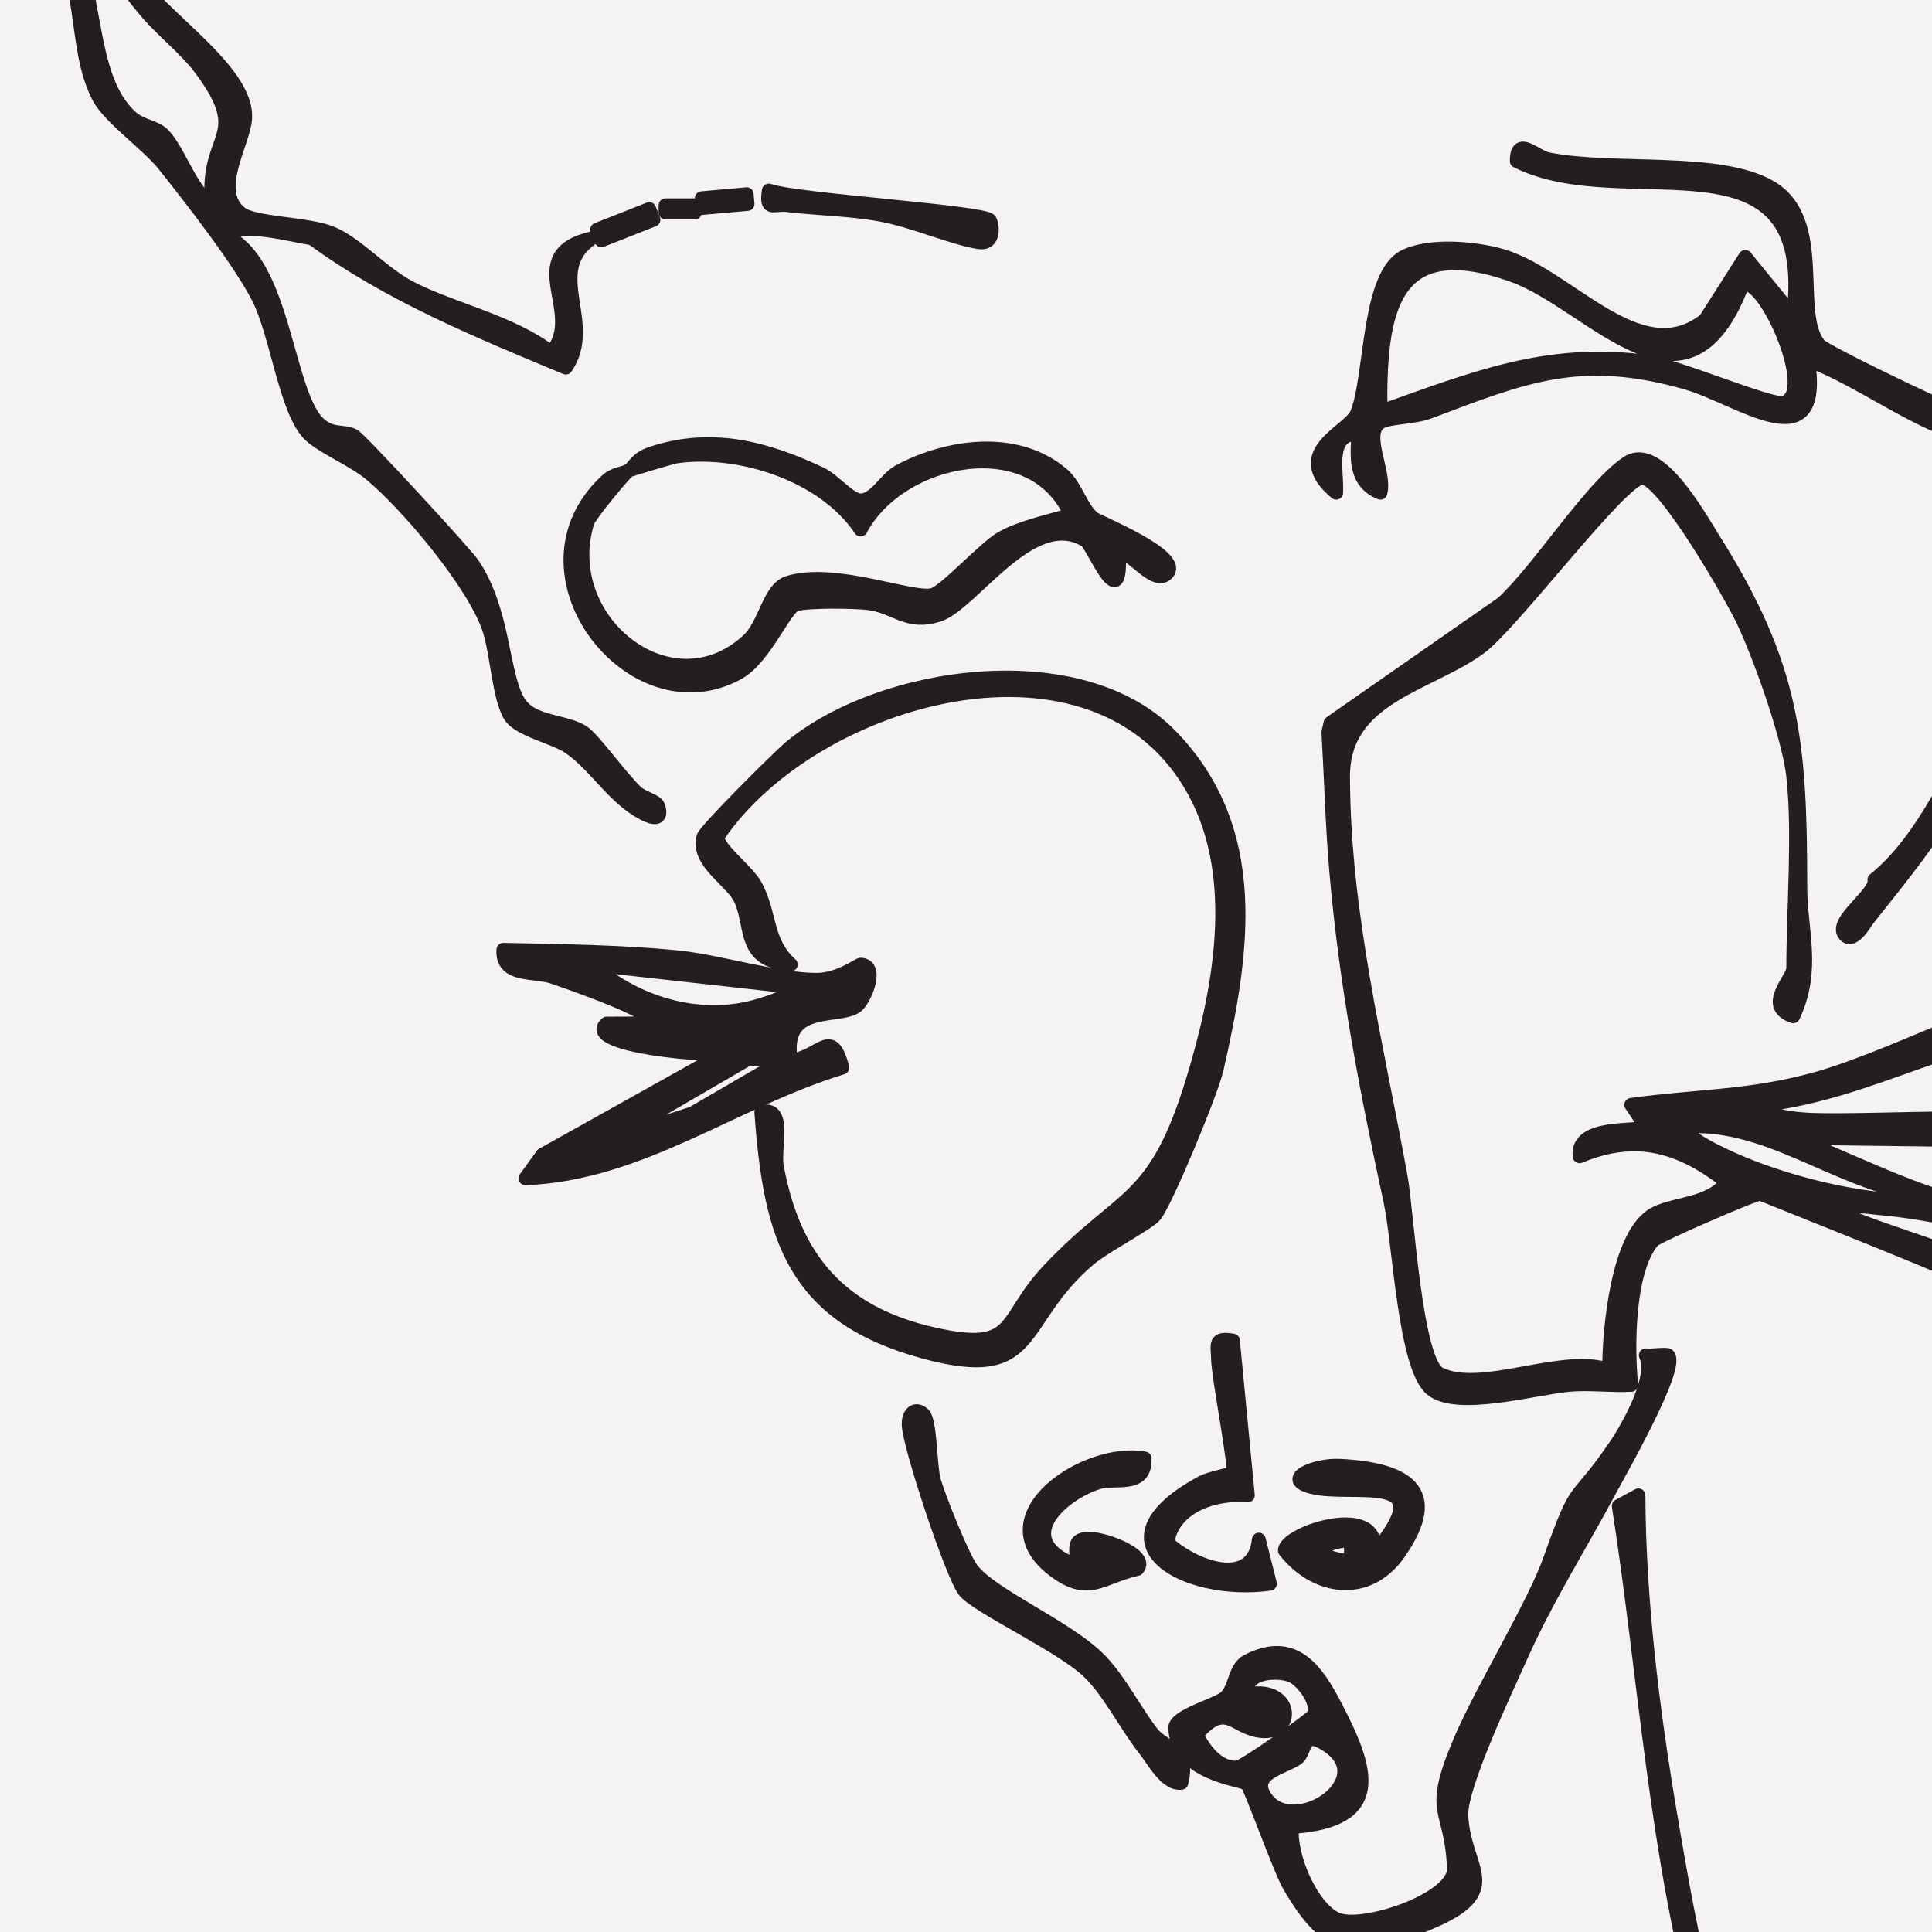
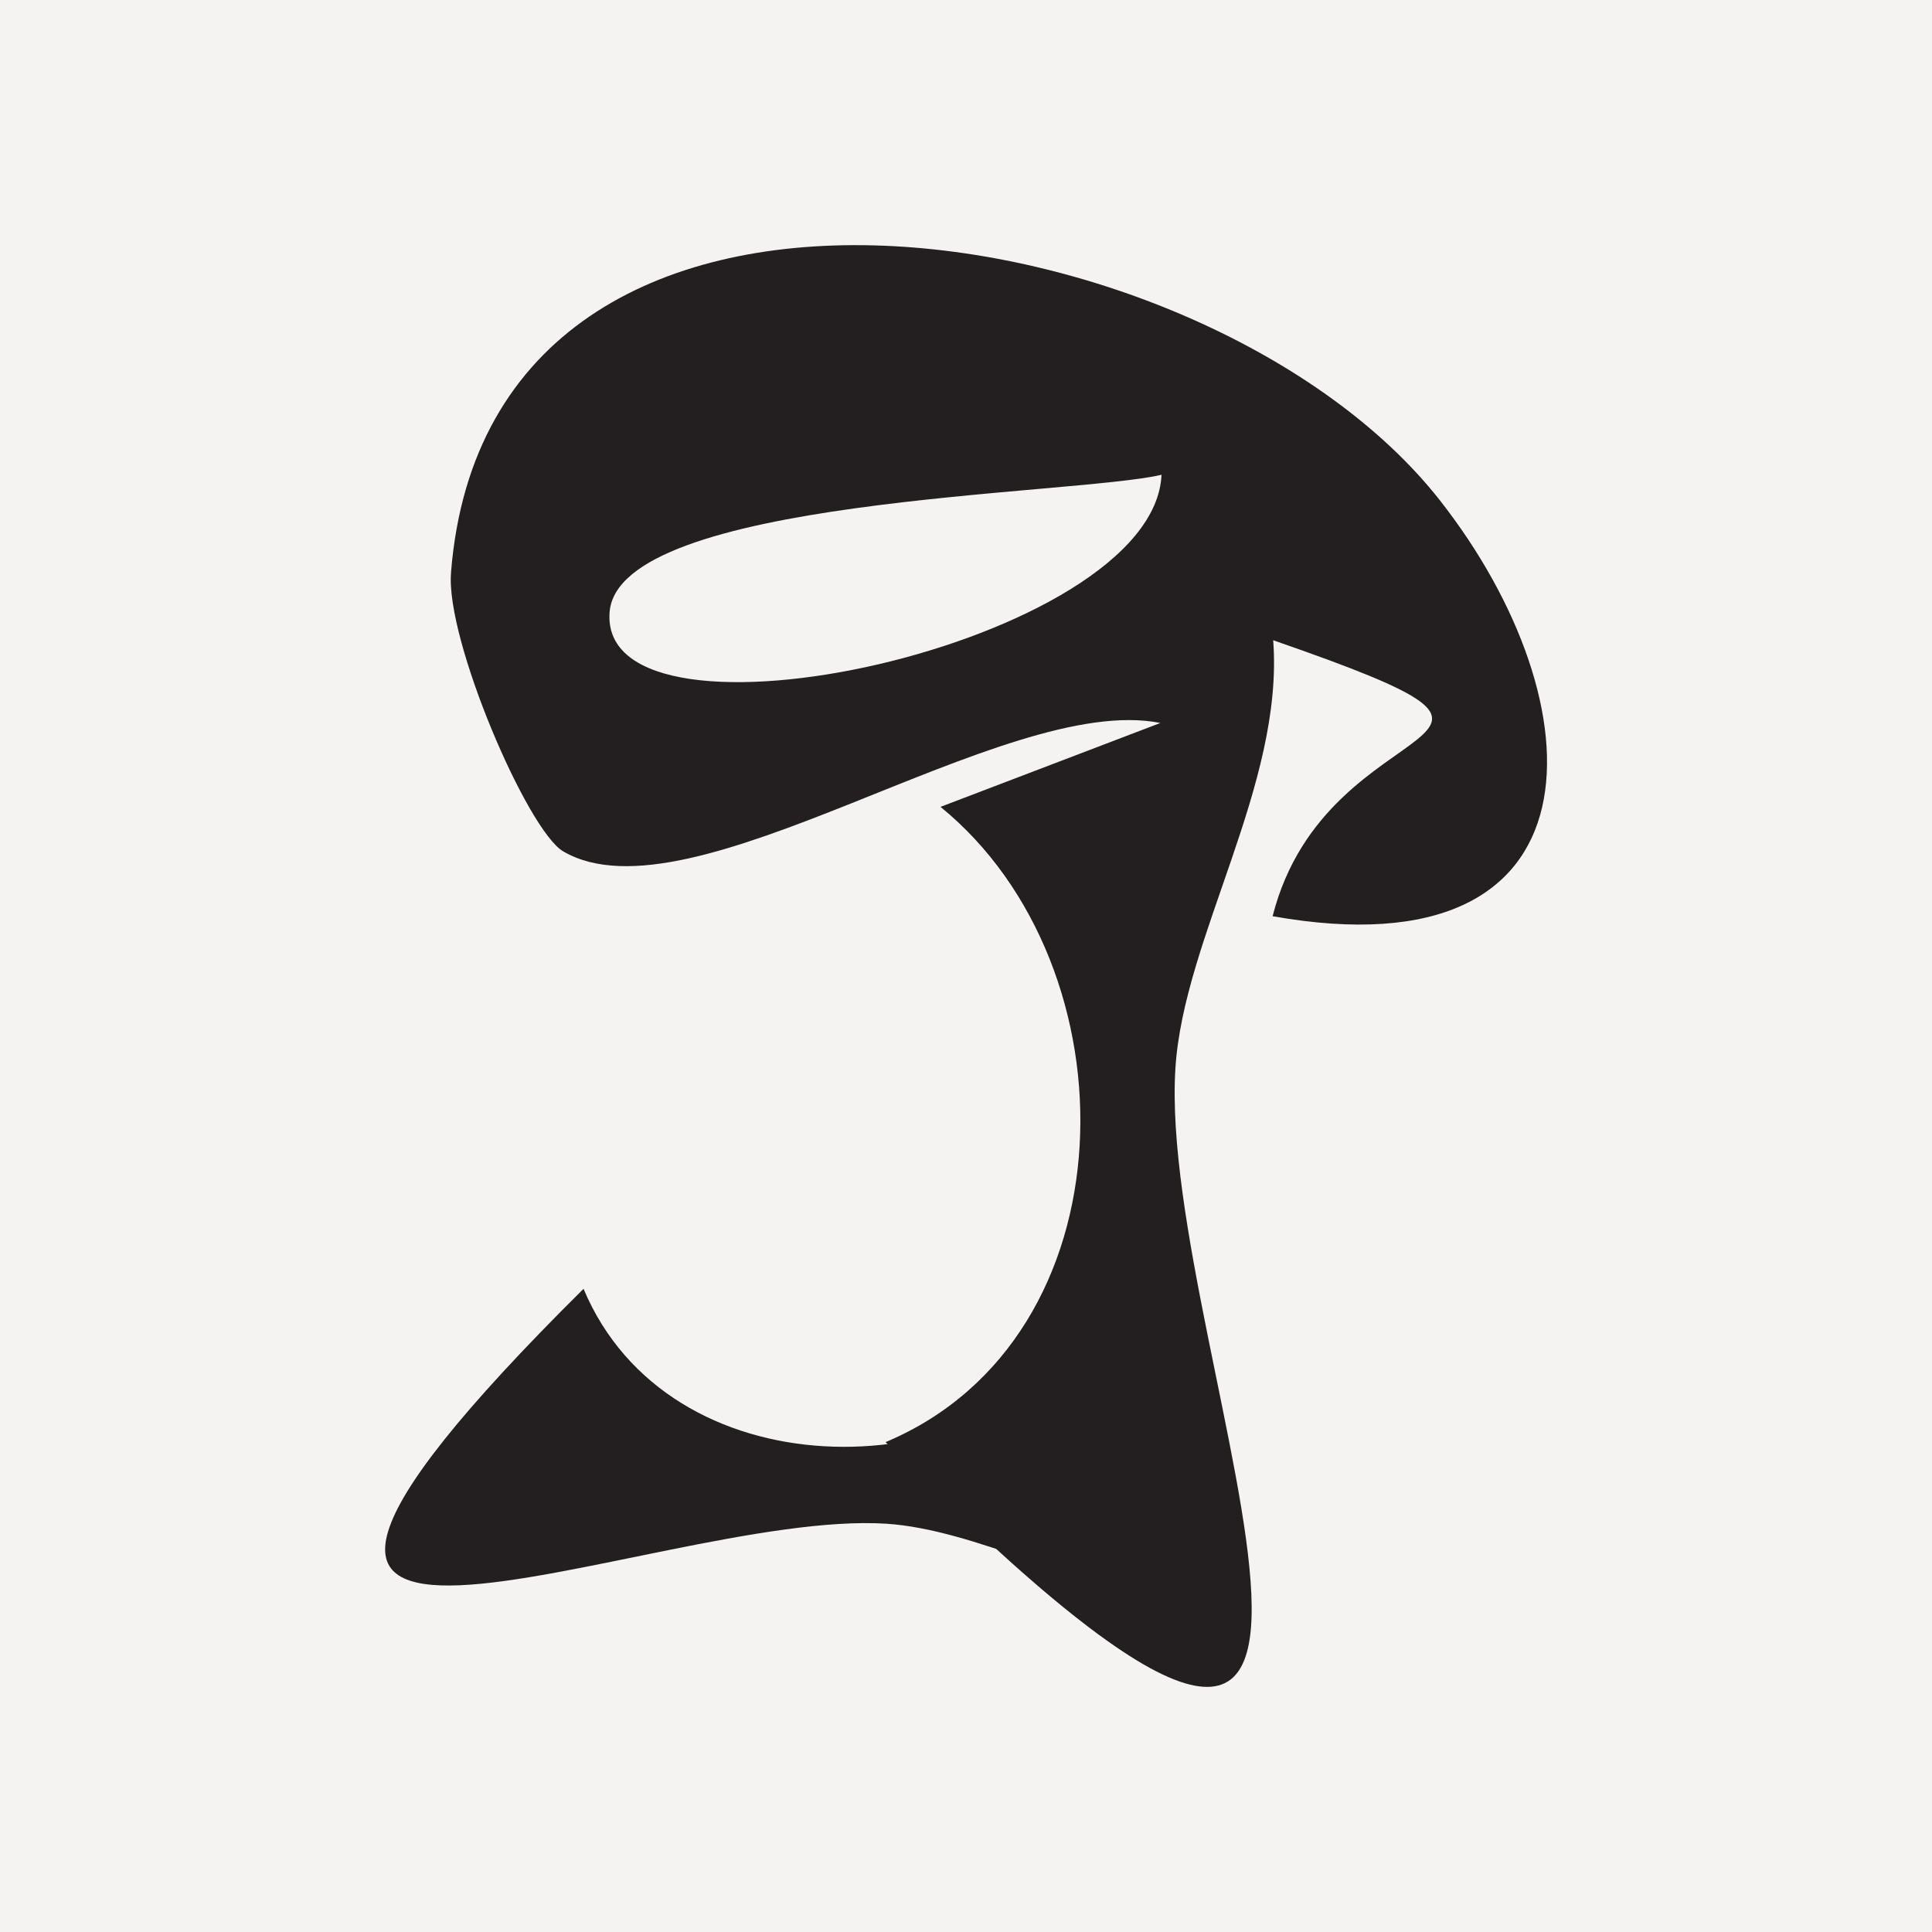
- <svg xmlns="http://www.w3.org/2000/svg" viewBox="20 60 280 280">
+ <svg xmlns="http://www.w3.org/2000/svg" viewBox="-6.656 -4.236 33.393 33.393">
  <rect x="-9999" y="-9999" width="99999" height="99999" fill="#f4f3f1" />
-   <g fill="#231f20" stroke="#231f20" stroke-width="2" stroke-linejoin="round" stroke-linecap="round">
+   <g fill="#231f20">
    <g id="Layer_1-2" data-name="Layer 1">
-       <g>
-         <path d="M279.9,172.54c-.64-5.68-4.75-17.24-7.29-22.62-1.6-3.38-11.52-20.69-14.61-20.68-2.95,0-18.74,21.09-23.5,24.61-7.35,5.43-19.89,7.06-19.85,18.71.05,19.81,4.87,38.78,8.35,57.98.94,5.18,2.11,26.82,5.62,28.57,6.07,3.03,18-3.01,24.58-.55-.02-5.74,1.23-19.92,6.69-22.69,3.01-1.53,7.86-1.26,10.38-4.55-6.81-5.3-13.17-7.15-21.34-3.74-.55-4.76,8.54-3.43,9.61-4.28l-2.13-3.18c9.53-1.31,17.18-1.1,26.72-3.74,12.26-3.4,33.74-14.95,44.72-16.01.83-.08,3.01.14,3.34,1.04-2.65,3.73-7.74,2.65-11.75,3.75l1.08,3.19c-15.72.96-29.29,9.95-44.86,11.77.17,1.71,4.59,2.01,5.88,2.11,6.41.53,36.31-1.17,38.99.54,1.05.67,1.26,1.48,1.06,2.67l-41.67-.53c6.58,2.49,13.06,5.77,19.74,8.05,4.4,1.5,14.83,1.12,13.91,6.39-6.48-1.88-14.62-3.71-21.38-4.27-1.17-.1-4.97-.86-4.78,1.04,9.06,3.64,21.23,6.8,29.58,11.55,1.71.97,3.84,2.12,3.52,4.48-14.84-7.09-30.14-12.98-45.4-19.15-.85,0-15,6.16-15.56,6.81-3.65,4.26-3.7,15.43-3.14,20.9-3,.16-6.08-.28-9.08,0-5.14.49-16.2,3.66-19.87.62-3.9-3.23-4.6-20.97-5.94-27.18-3.46-16.08-6.37-30.85-7.85-47.71-.59-6.71-.76-13.6-1.15-20.33l.31-1.34,24.86-17.32c5.32-4.81,12.76-16.74,18.12-20.35,4.51-3.04,10.32,7.54,12.54,11.07,11.63,18.45,12.55,29.28,12.57,50.47,0,6.19,2.15,11.93-1.04,18.65-4.41-1.49.01-5.43.01-6.94,0-8.53.91-19.66,0-27.78ZM296.98,232.92c-11.41-2.03-21.24-10.63-33.11-9.62.85,1.68,4.3,3.32,6,4.13,6.77,3.24,16.06,5.75,23.51,6.41,1.2.11,3.83.99,3.59-.92Z" />
-         <path d="M448.66,100.45c.6,7.4-9.23,24.36-16.59,25.55-2.79.45-9.79,1.05-11.16-2.06,6.12-.23,9.51,2.7,15.01-1.56,2.75-2.13,13.34-18.26,10.64-20.89-8.42.08-16.49-3.53-23.87-7.3-3.38.28-14.16,12.84-17.85,15.27s-9.1,3.59-13.13,6.1c-4.19,2.6-8.91,8.8-14.17,9.42-6.09.72-14.21-5.3-20.72-6.93-7.02-1.76-27.13-3.24-33.04.09-2.23,1.26-3.63,4.45-6.44,5.32-12.99,4-23.99-6.99-35.3-11.28,2.32,14.99-9.93,5.48-17.7,3.27-15.32-4.35-23.4-.98-37.27,4.27-2.1.8-5.9.73-7.04,1.5-2.57,1.73.85,7.32.03,10.19-3.74-1.49-3.41-5.09-3.2-8.54-4.6-.06-3.02,5.39-3.21,8.54-7.02-5.83,1.89-8.84,2.99-11.45,2.21-5.26,1.48-20.3,7.06-22.86,3.63-1.66,9.44-1.16,13.27-.22,10.09,2.46,20.44,17.12,30.16,9.47l5.81-9.12,6.95,8.53c3.46-28.45-24.18-14.42-40.07-22.42-.03-3.72,2.64-.65,4.55-.26,9.48,1.9,24.87-.28,32.25,4.07,8.15,4.81,3.15,18.22,7.06,22.86.88,1.04,22.82,11.63,24.61,11.71,9.23.43,11.31-6.07,16.18-7.18,7.05-1.6,24.87-.28,32.12,1.61,5.72,1.49,15.74,7.57,20.82,6.53,3.4-.7,11.67-8,15.42-10.29,10.74-6.58,14.64-9.6,24.39-17.27,7.9-6.22,8.6.02,16.53,2.63,4.44,1.46,10.25,1.89,14.92,2.7ZM272.43,101.49c-8.15,20.99-21.78,2.48-33.15-1.58-17.52-6.24-19.42,5.03-19.2,19.74,13.25-4.69,24.09-9.2,38.71-7.2,4.12.56,17.66,6.27,19.54,5.94,5.39-.93-3.12-19.52-5.9-16.91Z" />
-         <path d="M0,0l22.34,12.38c5.06,3.87,11.59,11.97,12.66,18.32,1.37,8.19-1.5,14.89,2.52,23.12,3.7,7.56,18.66,15.92,18,23.51-.3,3.49-4.76,10.41-.61,13.59,2.03,1.56,9.61,1.43,13.15,2.88,3.63,1.49,7.44,5.87,11.34,7.89,6.17,3.21,14.59,4.86,20.5,9.4,4.99-5.71-4.61-14.14,5.85-16.54-6.9,4.77.66,12.35-3.75,18.73-12.79-5.34-25.63-10.57-36.79-18.76-1.84-.13-11.85-2.97-11.77.04,7.78,4.51,8.17,22.37,12.72,26.79,1.91,1.85,3.81,1.01,5.13,1.82,1.08.66,16.07,16.9,17.21,18.58,4.6,6.78,4.22,16.11,6.69,20.02,1.99,3.16,6.9,2.62,9.44,4.44,1.46,1.05,5.39,6.48,7.53,8.54.95.91,2.97,1.28,3.23,2.08.68,2.05-.69,1.83-2.15,1.06-4.37-2.3-6.92-6.96-10.72-9.58-2.17-1.49-7.3-2.52-8.56-4.53-1.68-2.7-1.89-9.12-3.09-12.66-2.22-6.56-11.71-17.86-17.14-22.39-2.61-2.18-7.35-4.08-9.04-5.92-3.3-3.59-4.56-14.27-7.18-19.53-2.61-5.24-9.86-14.54-13.73-19.39-2.42-3.03-7.9-6.82-9.45-9.78-3.9-7.42-1.41-17.04-7.79-26.4-6.21-9.12-19.11-11.16-23.55-19.19-.44-.8-2.98-7.29-2.98-7.7V0ZM41.04,61.52c-11.82-14.28-5.57-14.53-7.99-29.94C30.79,17.22,14.08,9.03,2.66,3.23c-3.48.19-.83,17.14.21,20.07,3.68,10.47,12.58,9.78,19.8,16.22,13.64,12.16,8.04,29.79,16.3,37.43,1.38,1.28,3.42,1.42,4.52,2.42,2.34,2.14,4.06,8.23,7.26,10.36-1.17-10.49,5.9-9.58-1.64-19.73-2.18-2.94-5.7-5.62-8.07-8.49Z" />
-         <path d="M354.15,381.41c-1.02.06-8.75,2.18-1.9-1.9,4.75-2.83,14.49-3.3,20.26-5.38,11.22-4.04,23.16-12.79,34.37-17.44,1.73-6.24-6.39-.79-10.54-2.01,2.38-4.7,8.92-6.15,9.61-11.73-8.54-.9-15.14-6.8-22.96-9.63l.53,2.13c-8.94,2.17-18.09,4.31-27.27,5.34-9.94,1.12-20.37-1.19-29.87,4.29-1.16-.23-4.06-15.83-5.48-19.12-.85-1.96-8.53-14-9.5-13.98-7.99,12.23-5.14,33.46.8,46.19,1,2.14,3.67,3.17,2.93,6.14-11.57-1.47-23.89-2.06-34.17-8.02-.23-1.59-.12-1.9,1.52-1.53,3.06.7,6.42,3.21,9.75,4.15,2.62.74,17.66,4.13,18.63,3.26-5.26-16.87-10.63-38.5-.54-54.45,4.4-.32,17.36,27.44,16.58,33.09,10.8-4.22,21.37-1.27,32.56-2.16,3.09-.24,15.65-2.34,17.65-3.72,1.71-1.18.75-1.09.01-2.16-2.48-3.58-10.87-8.53-14.38-13.4-1.46-2.03-4.27-6.03-.08-6.34,2.53,1.66,3.04,4.87,4.82,6.94,8.48,9.85,21.63,13.11,32.38,19.96l12.47,2.47c-7.65,6.01-15.82,11.37.55,10.14l.53,2.12c-12.13,6.55-24.43,12.81-36.58,19.3-.69.37-.62,1.78-1.57,2.05-3.25.91-8.46.4-12.04,2.2.58,1.93,6.5,1.23,7.95,1,2.68-.43,3.8-1.93,5.92-3.15,1.59,1.67-4.57,5.34-5.87,5.34-5.62,0-11.52-.32-17.09,0ZM380.31,331.21c-1.5-.77-2.85.68-2.13,1.05,1.5.77,2.85-.68,2.13-1.05Z" />
-         <path d="M261.73,256.42c1.77,1.62-7.16,17.17-8.54,19.76-4.01,7.53-8.95,15.34-12.67,23.65-2.2,4.92-8.92,19.05-8.73,23.31.36,7.91,6.57,10.84-4.73,15.58-10.45,4.38-14.39,4.62-20.24-5.49-1.34-2.32-5.55-14.14-6.11-14.72s-10.29-1.36-10.39-8.18c.14-1.7,6.1-3.28,7.26-4.31,1.53-1.36,1.27-4.3,3.24-5.3,6.84-3.49,10.06,1.48,12.71,6.56,4.76,9.11,7.26,16.6-6.28,17.5-.41,4.1,2.75,11.65,6.44,13.35s17.19-2.83,17.02-7.31c-.34-9.23-3.77-7.56.91-18.52,3.3-7.72,10.68-19.65,13.08-26.45,4.15-11.75,3.27-7.33,9.38-16.26,1.99-2.91,5.94-9.98,4.44-13.17.87.11,2.96-.23,3.2,0ZM210.31,308.63c1.03-1.78-1.57-5.09-3.09-5.76-2.06-.9-7.11-.59-6.38,2.68,7.14-1.36,6.98,6.86.82,5.11-3.1-.88-4.33-3.79-8.25.75,1.11,2.19,3.08,4.87,5.85,4.77.96-.04,10.72-6.98,11.06-7.56ZM208.01,314.83c-1.86,1.35-7.08,2.16-4.56,5.74,4.2,5.96,17.44-3.05,8.11-8.1-2.79-1.51-2.38,1.51-3.55,2.36Z" />
-         <path d="M130.34,221.16c3.72-.89,1.75,5.2,2.25,7.89,2.44,13.36,9.16,21.26,22.69,24.31,12.41,2.8,9.83-1.98,16.7-9.26,10.6-11.26,15.32-9.42,20.81-27.27,4.06-13.2,7.12-29.45.39-41.96-13.91-25.87-55.32-14.17-69.17,6.37-.27,1.56,4.32,4.96,5.48,7.11,2.25,4.15,1.42,8.1,5.12,11.43-7.02-.49-5.47-5.29-7.22-9.33-1.21-2.8-6.43-5.4-5.46-9.13.25-.97,10.97-11.66,12.66-13.06,13.23-10.93,42.04-15.04,55.07-1.63,13.24,13.62,10.55,31.39,6.65,48.39-.75,3.26-7.15,18.73-8.87,21.05-.89,1.2-7.26,4.45-9.6,6.43-10.79,9.15-7.06,18.03-24.02,13.39-18.82-5.15-22.18-16.52-23.49-34.72Z" />
-         <path d="M211.52,458.33c-1.84,2.07-9.62-11.04-10.7-12.25-8.65-9.73-25.09-9.24-34.15-.02-5.37,5.47-7.56,13.03-11.35,18.57-8.49,12.42-19.71,23.81-28,36.1-.99,1.47-5.74,7.67-4.46,8.88,14.5.16,27.69-5.67,41.4-9.34,16.42-4.4,34.13-10.16,48.78-19.64,1.11-.72,1.59-1.79,1.72-3.06,2.28-.67,2.83.96,2.08,2.63-.86,1.93-29.22,14.81-33.8,17.48-2.58,1.5-12.7,10.08-14.24,8.72-1.54-1.24,5.61-5.87,1.68-5.26-17.06,2.63-33.06,11.98-50.83,10.61-.25-2.58,1.11-4.66,2.33-6.74,6.31-10.8,17.83-21.84,25.26-32.43,9.52-13.57,16.99-36.43,37.05-35.68,3.13.12,13.65,2.6,16.27,4.01,3.41,1.84,4.05,12.04,9.89,11.01-.09-5.79.89-11.83-2.13-17.08,7.39-5.26,2.41,20.84,3.2,23.49Z" />
-         <path d="M143.97,205.94c-2.91,1.69-10.69-.47-9.36,7.73,4.32-.44,5.9-4.99,7.47,1.06-15.68,4.77-29.22,15.4-45.93,16.04l2.46-3.41,26.38-14.74c-1.63.56-20.74-.99-17.08-4.28l6.4-.02c1.76-1.28-12.84-6.27-14.11-6.71-2.74-.95-7.5.05-7.25-3.96,8.12.17,17.03.28,25.09,1.07,6.19.61,14.6,3.3,20.32,3.28,3.25,0,6.07-2.23,6.41-2.2,2.72.18.43,5.42-.79,6.13ZM134.6,203l-28.84-3.21c6.64,5.81,16.05,8.53,24.55,5.84,1.12-.36,4.32-1.2,4.29-2.63ZM133.53,207.28c-2-.16-4.69-.3-5.34,2.11,1.48.55,6.66-1.5,5.34-2.11ZM120.71,209.41c-4.44-.53-4.44,1.58,0,1.05v-1.05ZM133.53,213.69l-5.02-.27-20.61,12,12.47-4.07,13.16-7.66Z" />
-         <path d="M111.1,128.21c.83-.5,1.01-1.72,3.35-2.5,8.69-2.88,16.54-.78,24.49,2.97,1.98.93,4.18,3.84,5.81,3.84,2.07,0,3.61-3.14,5.49-4.16,7.1-3.84,17.24-5.25,23.81.46,1.87,1.63,2.62,4.83,4.4,6.28.64.53,13.31,5.56,10.63,8.06-1.85,1.73-5.13-3.25-6.93-3.21.53,9.91-3.74-.96-4.8-1.61-7.83-4.79-16.4,9.21-21.34,10.78-4.59,1.46-6.14-1.21-10.17-1.71-2.04-.25-8.89-.34-10.55.2-1.53.5-4.52,7.81-8.27,9.89-15.36,8.56-33.41-14.48-19.18-27.77,1.26-1.17,2.4-1.02,3.24-1.52-.57.34-5.63,6.47-5.93,7.42-4.42,14.18,12.06,27.53,23.27,17.17,2.54-2.35,3-7.49,5.83-8.36,6.82-2.09,18.03,2.59,20.93,1.78,1.85-.51,7.52-6.85,10-8.24,2.87-1.61,6.82-2.41,10-3.37-5.56-12.44-24.79-8.5-30.45,2.13-5.29-7.9-17.38-11.86-26.64-10.6-.59.08-6.69,1.89-7.01,2.07Z" />
-         <path d="M251.05,370.74c2.28,2.99-21.35,7.25-23.51,7.99-15.02,5.18-8.02,6.39-12.81,19.76,4.29-1.31,8.1-4.11,12.54-5.08,1.46-.32,3.98-1.24,3.48,1.34-2.93,1.37-16.26,12.41-17.98,10.99-.36-.3-.03-1.76-.19-1.88-.32-.25-5.58,5.5-5.3,1.59.06-.92,7.76-8.17,8.33-16.01.18-2.47-2.33-4.71.19-7.51,4.07-4.52,29.21-9.03,29.92-10.67-4.17-2.74-9.33-5.53-10.44-10.92-.63-3.09.45-7.68-1.22-10.27-1.26-1.95-9.21-4.16-11.34-6.02-1.38-.97.51-3.19,1.1-3.21.77-.03,12.42,7.87,12.82,8.53,1.42,2.35.05,7.72.77,10.99,1.08,4.91,9.18,8.83,13.66,10.39ZM218.48,399.59l-3.73,2.66c1.06.34,4.73-1.46,3.73-2.66Z" />
-         <path d="M419.84,125.01l-16.87,6.08c-6.55,1.76-13.85,1.31-20.32,3.18-12.4,3.6-11.95,12.45-27.71,8.09-11.97-3.31-17.38-10.47-29.84-2.62-9.05,5.7-17.82,29.27-23.79,39.24-2.59,4.33-7.24,9.97-10.49,14.09-.56.71-2.22,3.76-3.44,2.43-1.78-1.94,4.73-6.01,4.27-8.01,14.06-11.2,19.51-43.63,35.6-50.93,14.58-6.62,24.23,7.32,36.44,5.47,5.83-.89,11.57-7.36,17.46-9.25,5.38-1.73,9.45-.75,14.36-1.66,8.36-1.55,15.98-4.79,24.33-6.11Z" />
-         <path d="M257.46,276.72c.08,15.34,2.03,31.01,4.59,46.16,1.9,11.2,4.69,27.74,9.08,37.92.66,1.53,7.48,10.38,5.56,12.06-.24.21-2.51.48-3.22-.72-1.82-3.07-5.58-14.76-6.7-18.74-6.82-24.23-8.3-50.33-12.17-75.14l2.85-1.55Z" />
-         <path d="M153.82,264.96c1.05,1.01.94,7.57,1.55,9.68.73,2.48,4.11,10.95,5.43,12.74,2.85,3.88,14.06,8.45,18.72,13.33,2.76,2.88,4.92,7.18,7.42,10.44,1.72,2.25,5.56,2.29,4.28,7.23-2.22.3-4.01-3.21-5.3-4.84-2.68-3.37-5.04-8.21-8.06-11.17-3.93-3.86-16.24-9.48-18.09-11.83-1.77-2.25-7.92-20.78-8.08-23.99-.09-1.79,1.03-2.63,2.13-1.58Z" />
-         <path d="M219.02,285.26c10.55-12.47-2.93-8.18-8.95-9.76-4.47-1.17.55-3.25,4.09-3.07,9.25.46,15.13,3.37,8.51,12.75-4.4,6.24-11.98,5.27-16.46-.46,0-2.65,14.49-7.29,12.81.53ZM215.79,283.13c-5.66.73-5.66,2.47,0,3.19v-3.19Z" />
-         <path d="M198.69,254.28l2.16,22.43c-4.67-.37-10.79,1.46-11.68,6.84,3.61,3.43,12.45,6.94,13.27-.42l1.61,6.4c-12.24,1.71-26.15-5.9-9.86-14.68,1.14-.62,4.35-1.2,4.49-1.39.5-.67-2.11-13.77-2.16-16.49-.04-2.19-.6-3.14,2.16-2.69Z" />
-         <path d="M185.88,271.37c.23,4.32-4.31,2.73-6.67,3.46-5.26,1.64-12.07,7.78-4.52,11.48,2.63,1.29.1-2.72,2.17-3.18,1.6-.84,9.99,2.1,7.97,4.25-5.28,1.19-7.1,4.11-12.3.03-9.94-7.79,4.93-17.63,13.37-16.04Z" />
-         <path d="M163.44,91.92c.32.37.92,3.55-1.58,3.18-3.64-.53-9.5-3.12-14.2-3.98-4.48-.82-9.08-.86-13.58-1.39-2.04-.24-3.12.98-2.66-2.12,3.91,1.41,30.97,3.08,32.03,4.31Z" />
-         <rect x="106.57" y="91.72" width="8.12" height="1.67" transform="translate(-26.26 47.09) rotate(-21.54)" />
-         <rect x="121.75" y="88.43" width="6.54" height="1.42" transform="translate(-7.4 11.42) rotate(-5.08)" />
-         <rect x="116.45" y="89.75" width="4.26" height="1.05" />
-       </g>
+       <path d="M1.14,5.65C1.81-2.66,14.23-.68,18.23,4.41c2.77,3.53,2.91,8.22-2.89,7.19.95-3.74,5.69-2.8.01-4.77.19,2.5-1.55,5.14-1.69,7.4-.32,5.03,5.49,17.05-5.01,6.46,4.29-1.8,4.34-8.22.95-10.98l3.8-1.45c-2.71-.54-8.11,3.51-10.32,2.22-.62-.36-2.04-3.67-1.94-4.82ZM3.88,6.35c-.19,2.63,9.41.55,9.54-2.38-1.53.36-9.4.39-9.54,2.38Z" />
+       <path d="M13.5,21.88l-1.17-3.07c-2.24,2.75-7.44,2.71-8.9-.77-8.58,8.51,1.15,3.8,5.23,4.06,1.55.1,3.32,1.12,5.06,1.33-.02-.52-.08-1.04-.22-1.55Z" />
    </g>
  </g>
</svg>
